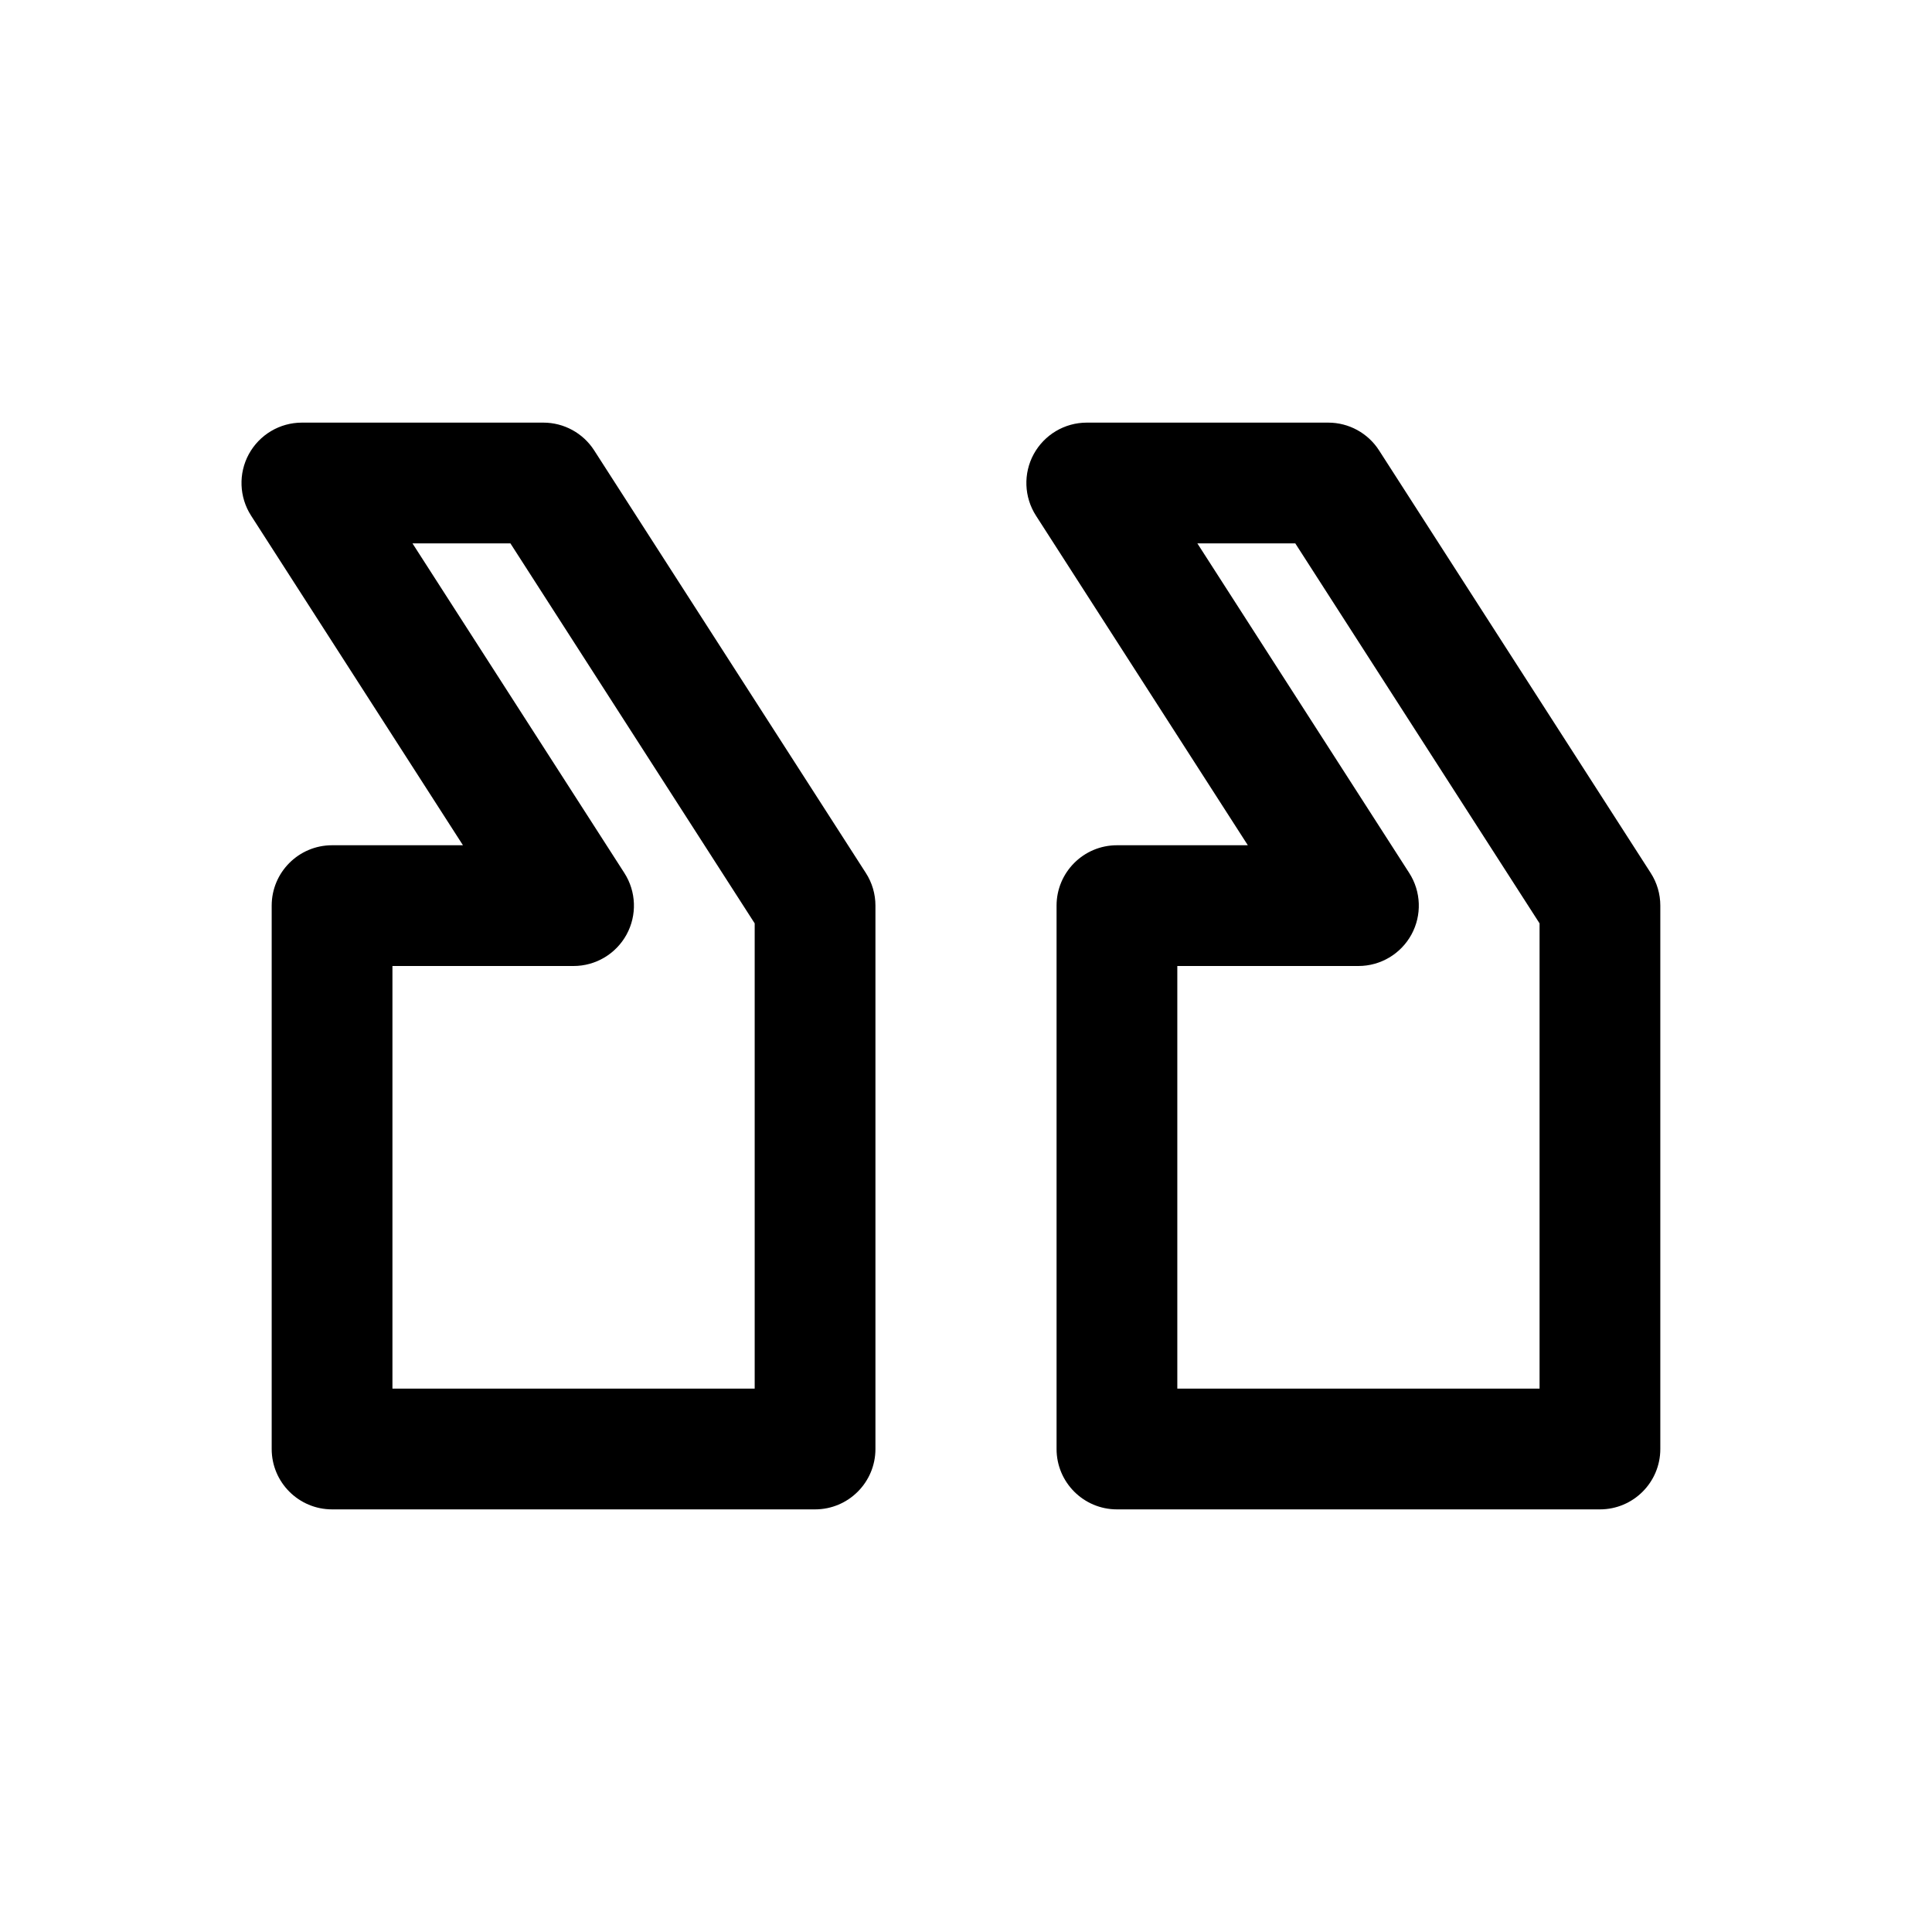
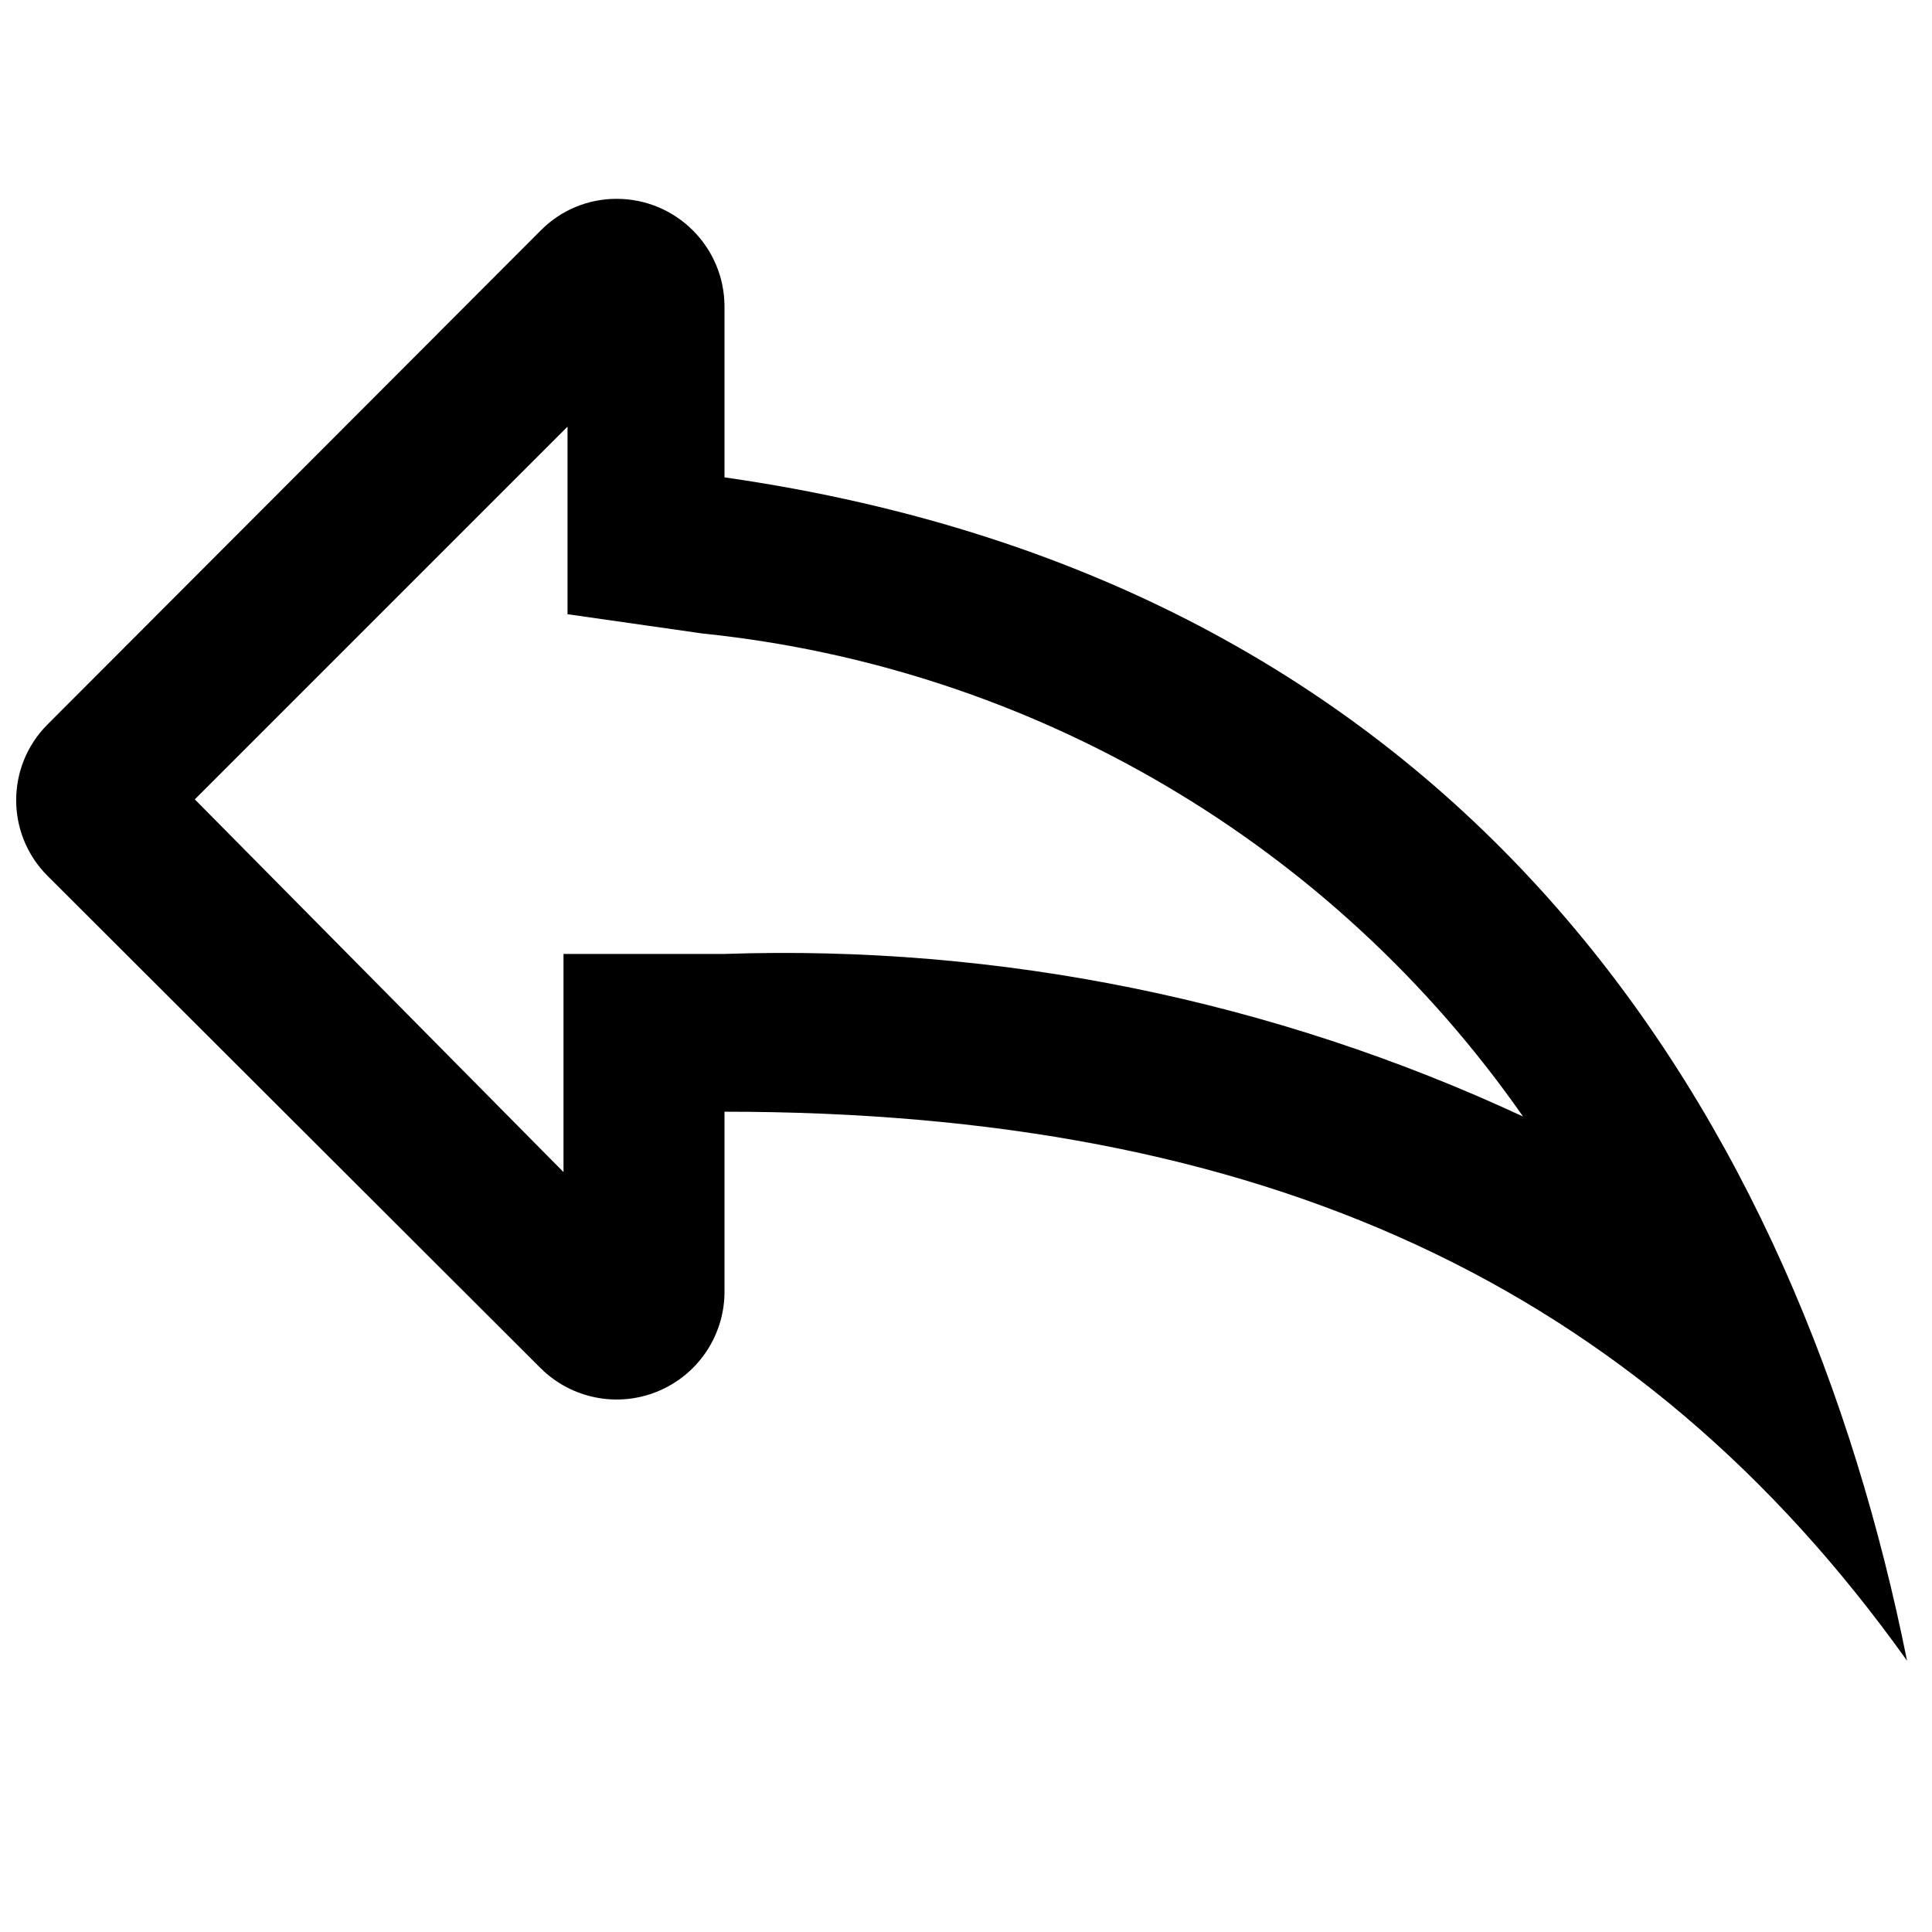
- <svg xmlns="http://www.w3.org/2000/svg" viewBox="0 0 32 32">
-   <path d="M5 7C4.634 7 4.298 7.2 4.122 7.521C3.947 7.842 3.961 8.233 4.159 8.541L7.668 14H5.5C4.948 14 4.5 14.448 4.5 15V24C4.5 24.552 4.948 25 5.5 25H13.5C14.052 25 14.5 24.552 14.5 24V15C14.5 14.808 14.445 14.62 14.341 14.459L9.841 7.459C9.657 7.173 9.34 7 9 7H5ZM10.341 14.459L6.832 9H8.454L12.5 15.294V23H6.5V16H9.5C9.866 16 10.202 15.8 10.378 15.479C10.553 15.158 10.539 14.767 10.341 14.459ZM18 7C17.634 7 17.298 7.2 17.122 7.521C16.947 7.842 16.961 8.233 17.159 8.541L20.668 14H18.5C17.948 14 17.5 14.448 17.5 15V24C17.5 24.552 17.948 25 18.5 25H26.5C27.052 25 27.5 24.552 27.5 24V15C27.5 14.808 27.445 14.62 27.341 14.459L22.841 7.459C22.657 7.173 22.34 7 22 7H18ZM23.341 14.459L19.832 9H21.454L25.5 15.294V23H19.5V16H22.5C22.866 16 23.202 15.8 23.378 15.479C23.553 15.158 23.539 14.767 23.341 14.459Z" />
+ <svg xmlns="http://www.w3.org/2000/svg" viewBox="0 0 24 24">
+   <defs>
+     <style>.cls-1{fill:none;}</style>
+   </defs>
+   <g id="Layer_2" data-name="Layer 2">
+     <g id="Elements_2" data-name="Elements 2">
+       <path d="M7.05,5.3V7.63l1.68.24a14.2,14.2,0,0,1,10.19,6A21.77,21.77,0,0,0,9,11.85h-2v2.71L2.42,9.93,7.05,5.3m.61-2.83a1.32,1.32,0,0,0-.94.39L.59,9a1.33,1.33,0,0,0,0,1.88L6.72,17A1.34,1.34,0,0,0,9,16.07V13.81c6.68,0,11.35,2.14,14.69,6.82C22.36,14,18.36,7.27,9,5.93V3.81A1.34,1.34,0,0,0,7.66,2.47Z" />
+       <rect class="cls-1" width="24" height="24" />
+     </g>
+   </g>
</svg>
